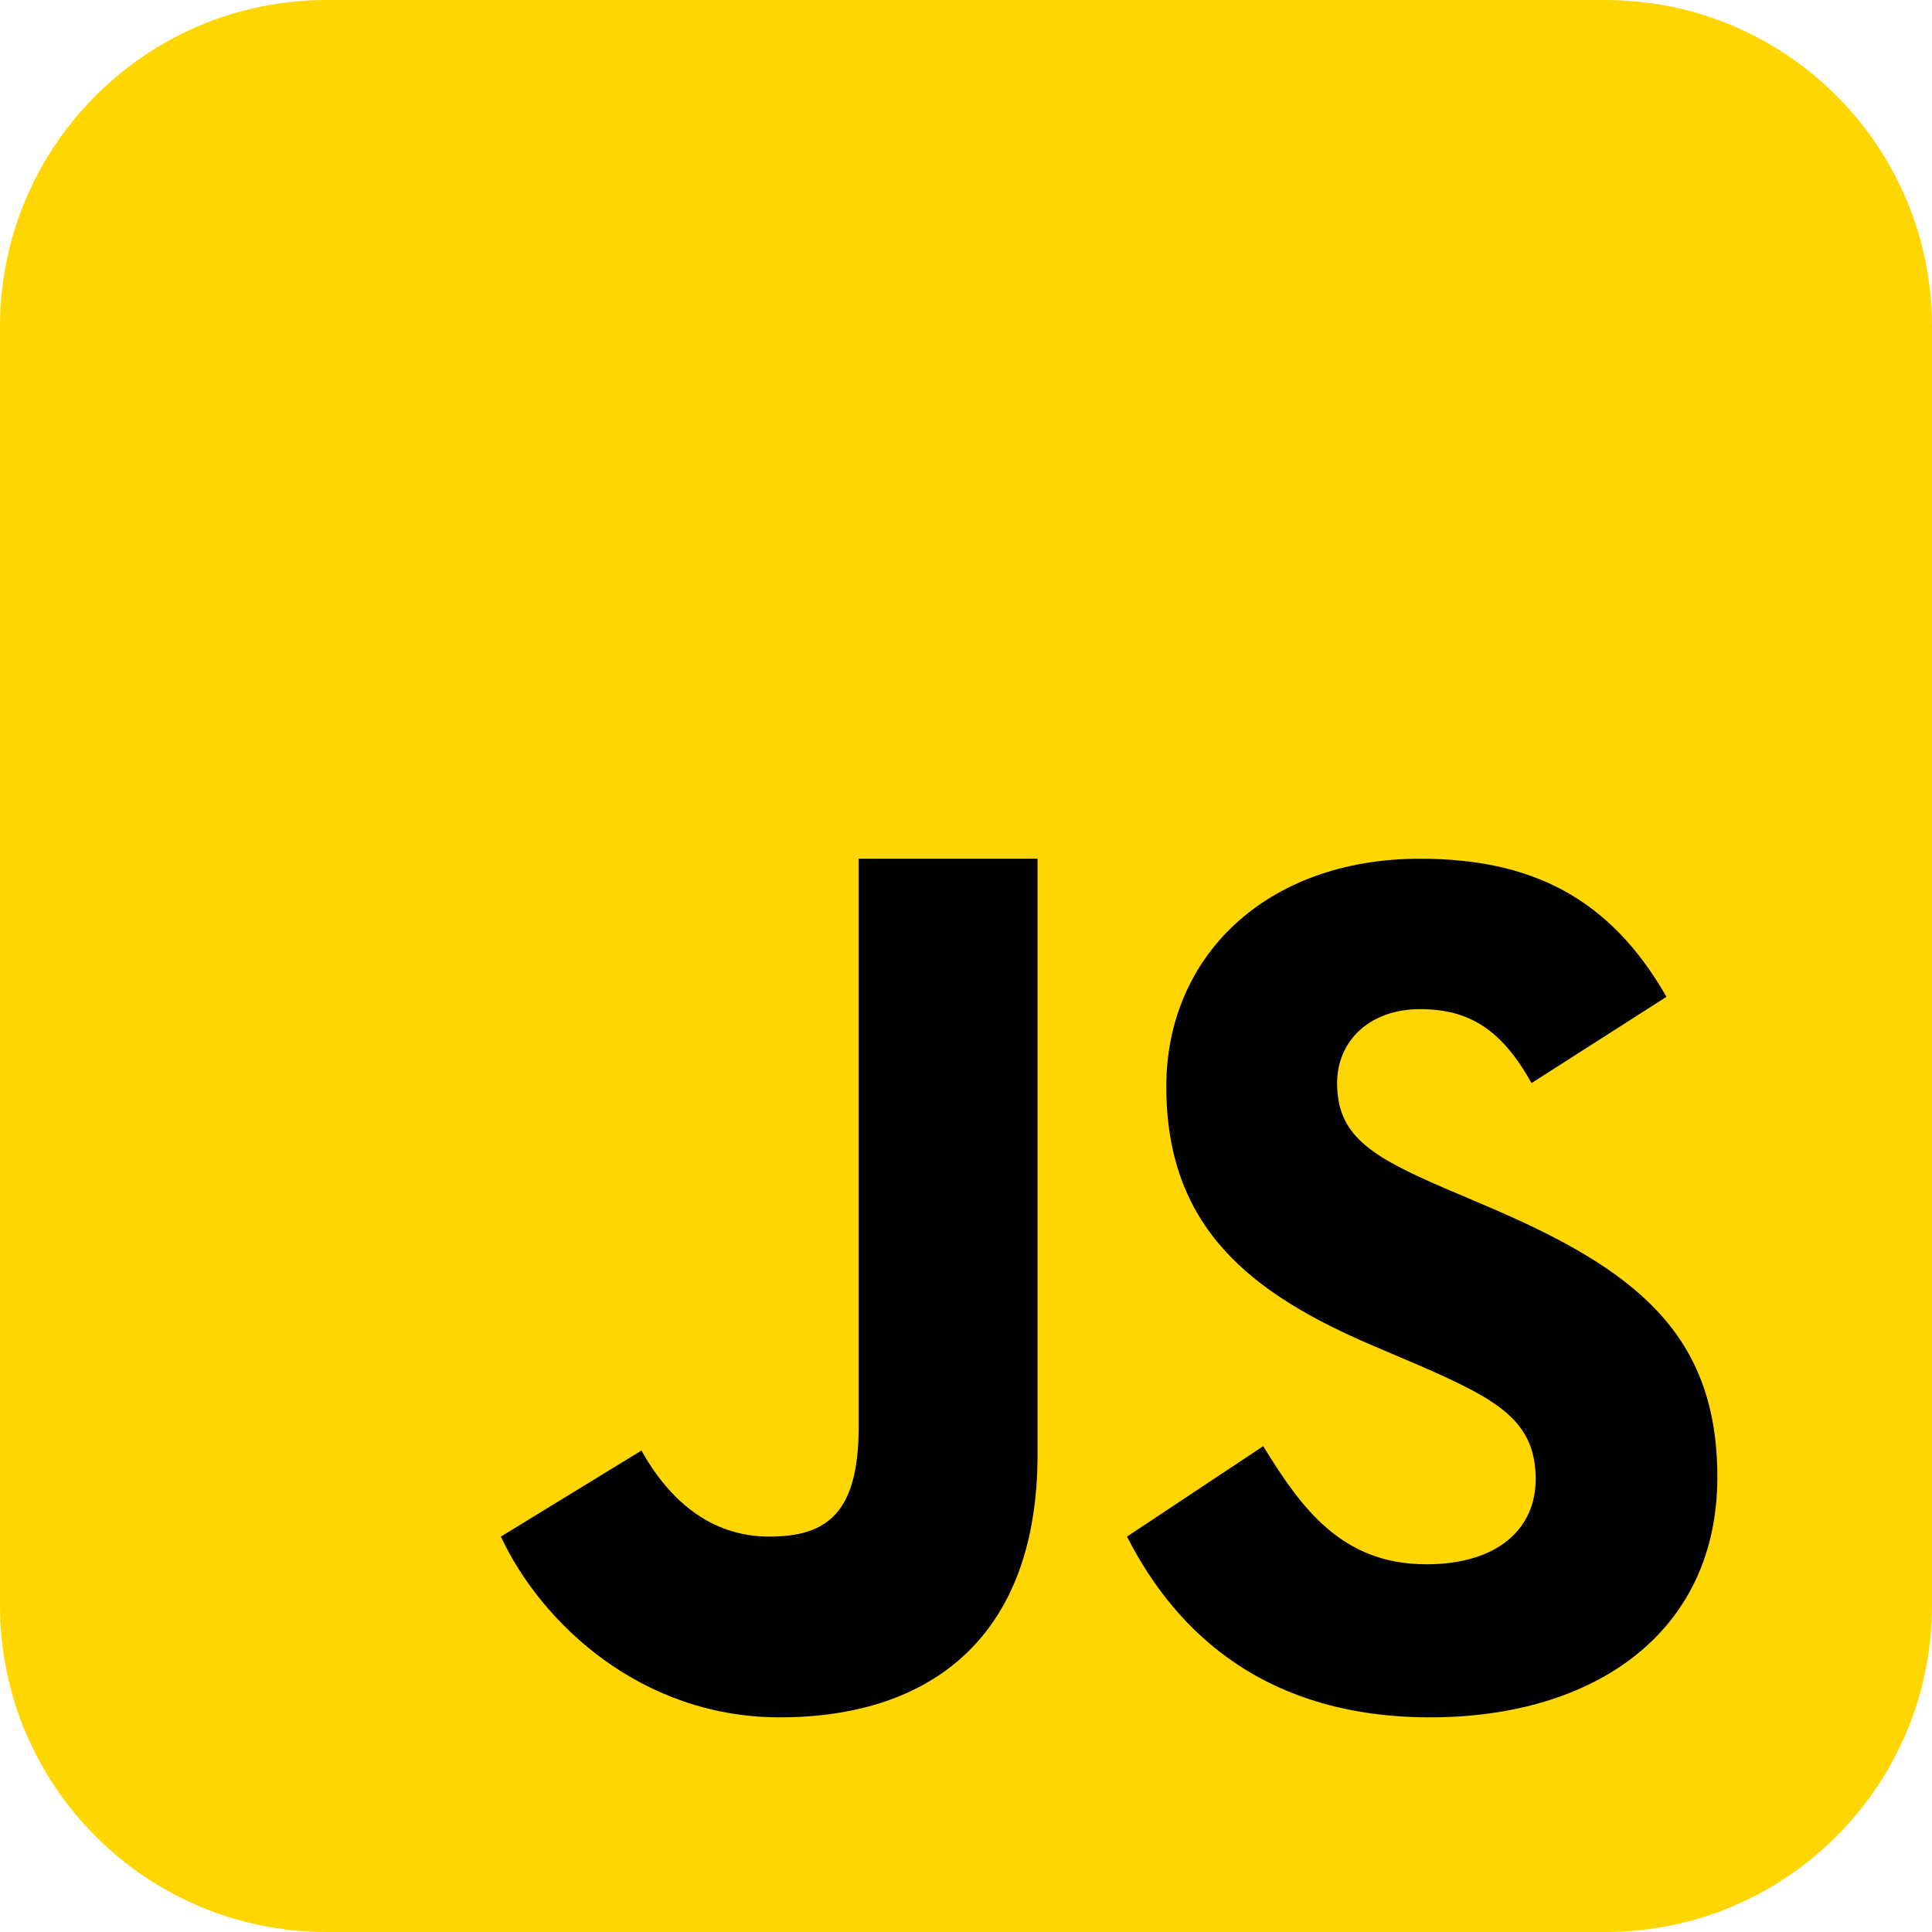
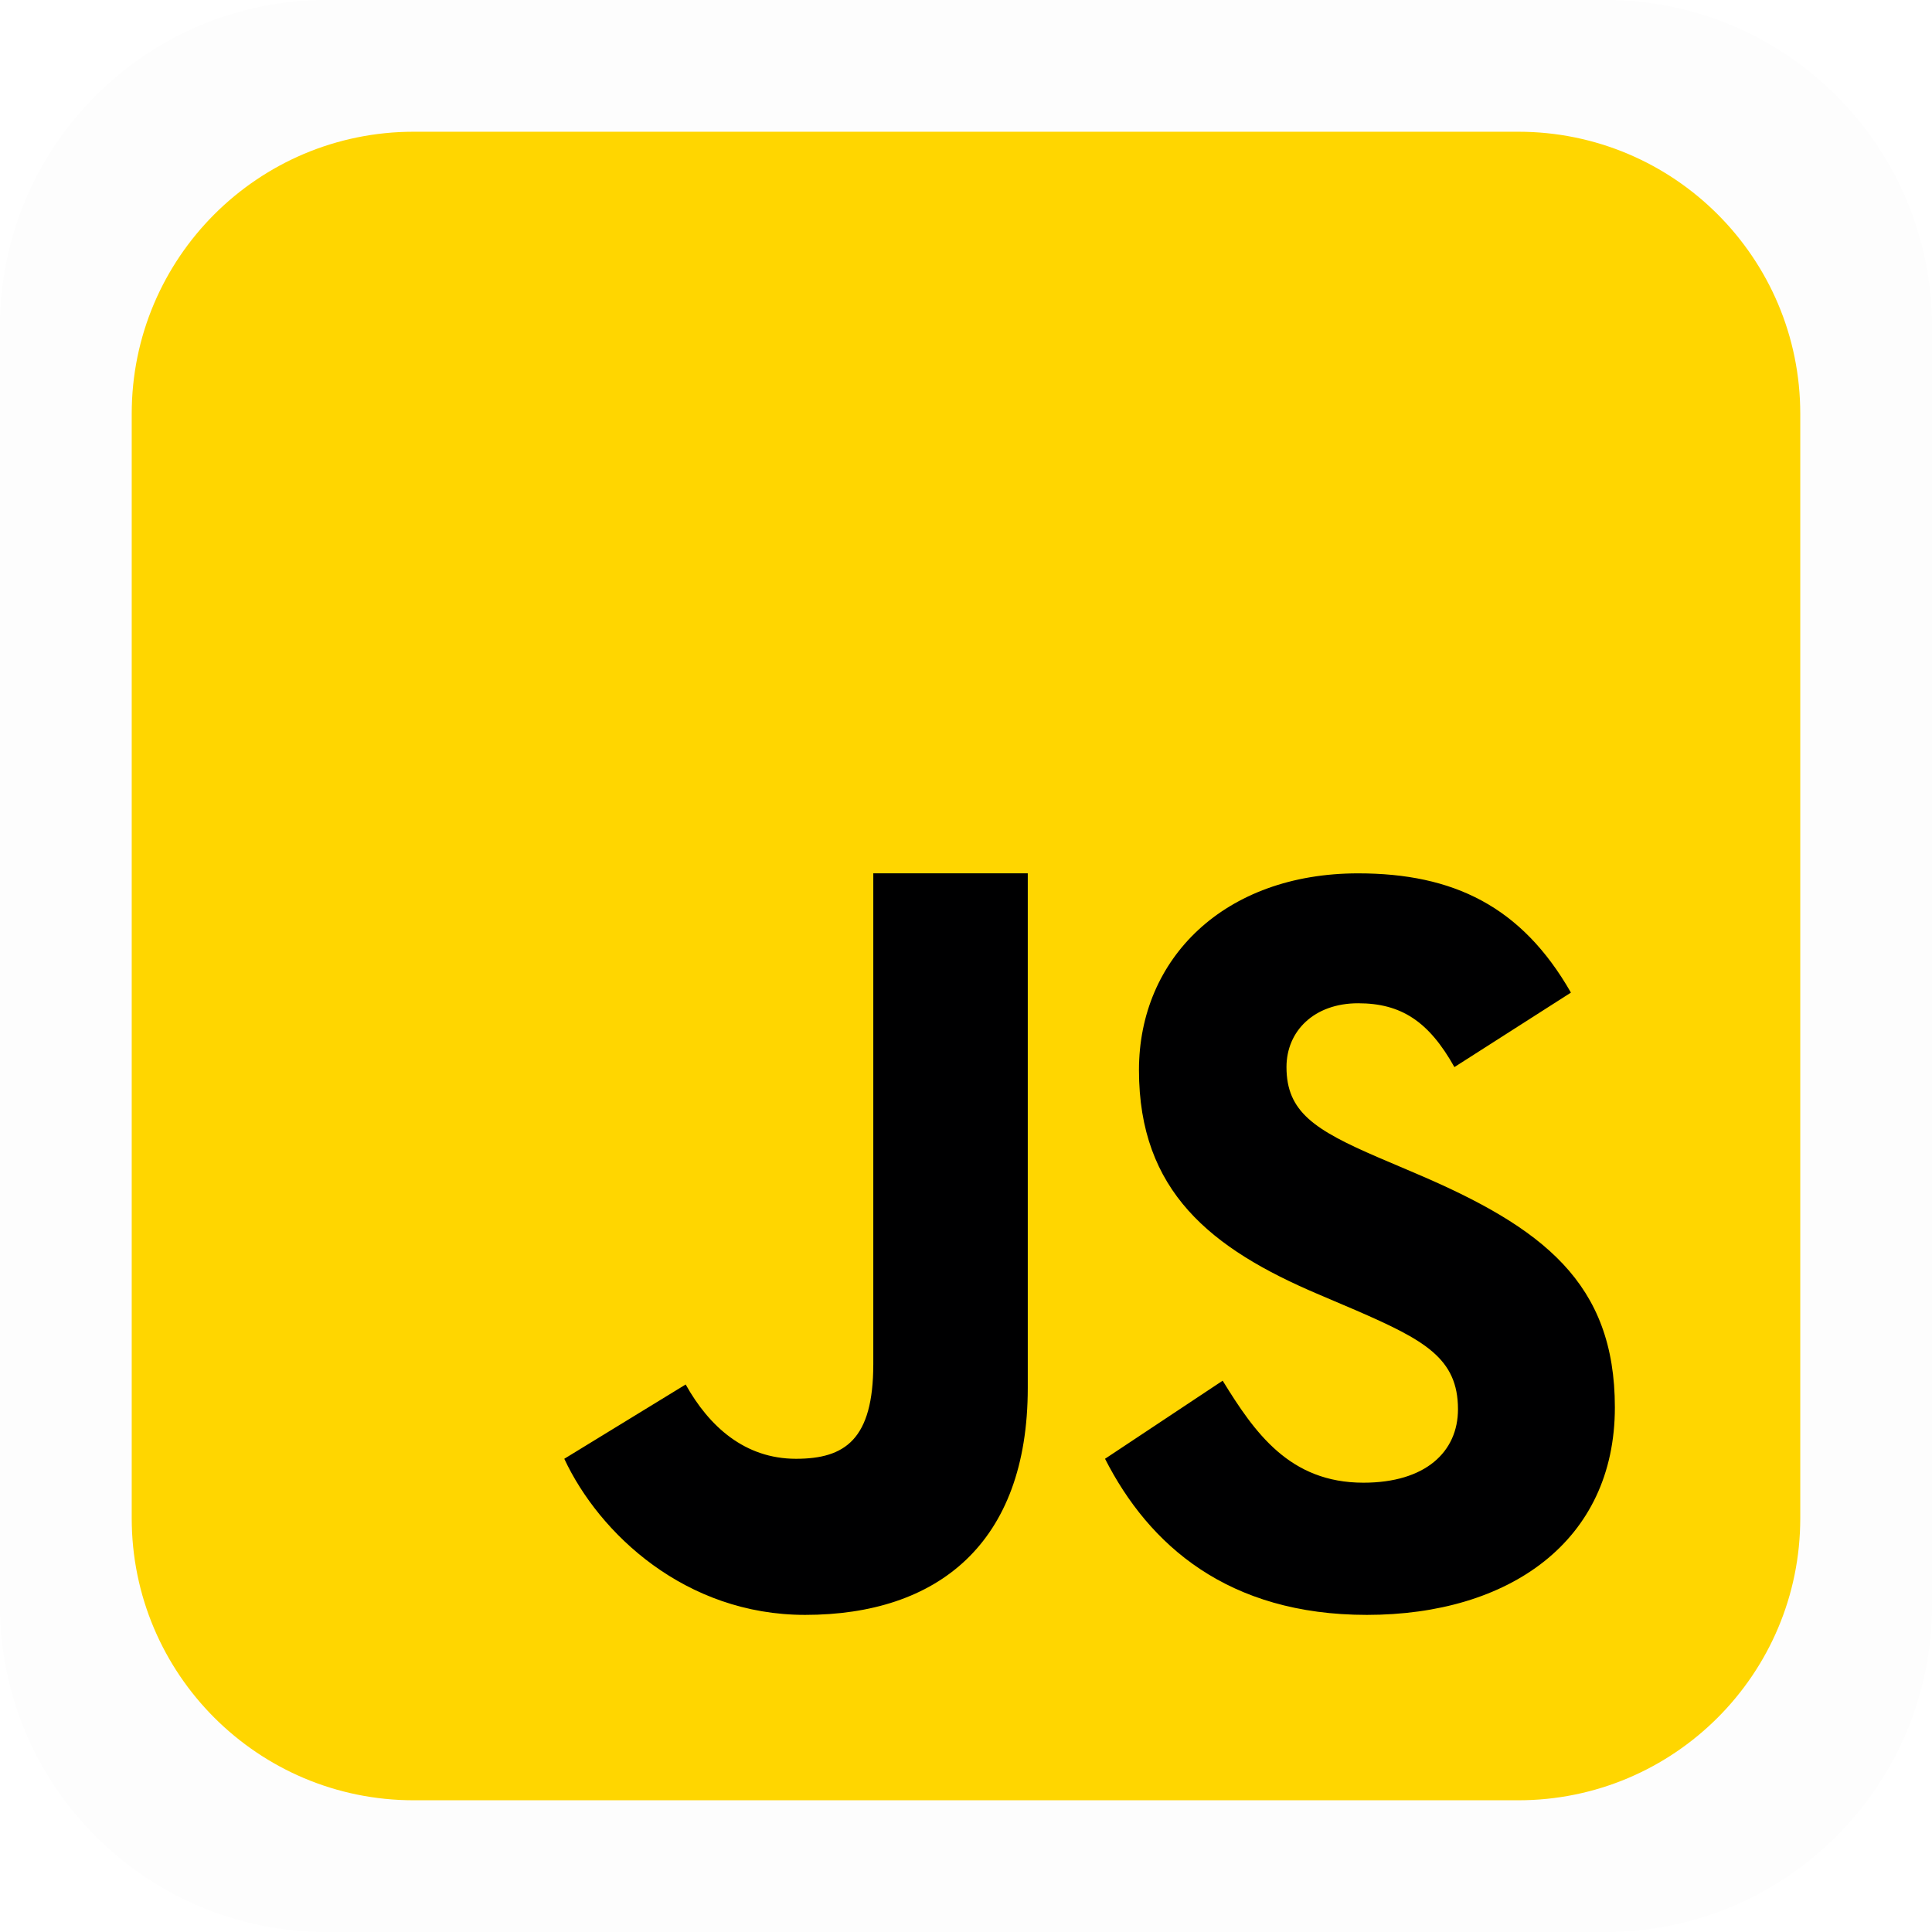
- <svg xmlns="http://www.w3.org/2000/svg" width="9.5mm" height="9.5mm" viewBox="0 0 9.5 9.5" version="1.1" id="svg1" xml:space="preserve">
+ <svg xmlns="http://www.w3.org/2000/svg" width="11mm" height="11mm" viewBox="0 0 11 11" version="1.1" id="svg1" xml:space="preserve">
  <defs id="defs1" />
-   <g id="layer1" transform="translate(-100.3798,-143.7375)">
-     <g transform="matrix(0.2638889,0,0,0.2638889,98.79651,142.1542)" id="g2" style="font-family:none;mix-blend-mode:normal;fill:none;fill-rule:nonzero;stroke:none;stroke-width:1;stroke-linecap:butt;stroke-linejoin:miter;stroke-miterlimit:10;stroke-dasharray:none;stroke-dashoffset:0">
+   <g id="layer1" transform="translate(-106.2007,-134.4771)">
+     <g transform="matrix(0.3055556,0,0,0.3055556,104.3673,132.6438)" id="g2-4" style="font-family:none;mix-blend-mode:normal;fill:#000000;fill-opacity:0.01;fill-rule:nonzero;stroke:none;stroke-width:1;stroke-linecap:butt;stroke-linejoin:miter;stroke-miterlimit:10;stroke-dasharray:none;stroke-dashoffset:0">
+       <path d="M 6,35.915 V 12.085 A 6.085,6.085 135 0 1 12.085,6 H 35.915 A 6.085,6.085 45 0 1 42,12.085 V 35.915 A 6.085,6.085 135 0 1 35.915,42 H 12.085 A 6.085,6.085 45 0 1 6,35.915 Z" fill="#ffd600" id="path1-3" style="fill:#000000;fill-opacity:0.01" />
+       <path d="m 29.538,32.947 c 0.692,1.124 1.444,2.201 3.037,2.201 1.338,0 2.04,-0.665 2.04,-1.585 0,-1.101 -0.726,-1.492 -2.198,-2.133 L 31.61,31.086 c -2.329,-0.988 -3.878,-2.226 -3.878,-4.841 0,-2.41 1.845,-4.244 4.728,-4.244 2.053,0 3.528,0.711 4.592,2.573 l -2.514,1.607 c -0.553,-0.988 -1.151,-1.377 -2.078,-1.377 -0.946,0 -1.545,0.597 -1.545,1.377 0,0.964 0.6,1.354 1.985,1.951 l 0.807,0.344 C 36.452,29.645 38,30.839 38,33.523 38,36.415 35.716,38 32.65,38 29.651,38 27.948,36.495 27,34.632 Z m -11.586,0.082 c 0.506,0.906 1.275,1.603 2.381,1.603 1.058,0 1.667,-0.418 1.667,-2.043 V 22 h 3.333 v 11.101 c 0,3.367 -1.953,4.899 -4.805,4.899 -2.577,0 -4.437,-1.746 -5.195,-3.368 z" fill="#000001" id="path2-2" style="fill:#000000;fill-opacity:0.01" />
+     </g>
+     <g transform="matrix(0.2638889,0,0,0.2638889,105.3673,133.6438)" id="g2" style="font-family:none;mix-blend-mode:normal;fill:none;fill-rule:nonzero;stroke:none;stroke-width:1;stroke-linecap:butt;stroke-linejoin:miter;stroke-miterlimit:10;stroke-dasharray:none;stroke-dashoffset:0">
      <path d="M 6,35.915 V 12.085 A 6.085,6.085 135 0 1 12.085,6 H 35.915 A 6.085,6.085 45 0 1 42,12.085 V 35.915 A 6.085,6.085 135 0 1 35.915,42 H 12.085 A 6.085,6.085 45 0 1 6,35.915 Z" fill="#ffd600" id="path1" />
      <path d="m 29.538,32.947 c 0.692,1.124 1.444,2.201 3.037,2.201 1.338,0 2.04,-0.665 2.04,-1.585 0,-1.101 -0.726,-1.492 -2.198,-2.133 L 31.61,31.086 c -2.329,-0.988 -3.878,-2.226 -3.878,-4.841 0,-2.41 1.845,-4.244 4.728,-4.244 2.053,0 3.528,0.711 4.592,2.573 l -2.514,1.607 c -0.553,-0.988 -1.151,-1.377 -2.078,-1.377 -0.946,0 -1.545,0.597 -1.545,1.377 0,0.964 0.6,1.354 1.985,1.951 l 0.807,0.344 C 36.452,29.645 38,30.839 38,33.523 38,36.415 35.716,38 32.65,38 29.651,38 27.948,36.495 27,34.632 Z m -11.586,0.082 c 0.506,0.906 1.275,1.603 2.381,1.603 1.058,0 1.667,-0.418 1.667,-2.043 V 22 h 3.333 v 11.101 c 0,3.367 -1.953,4.899 -4.805,4.899 -2.577,0 -4.437,-1.746 -5.195,-3.368 z" fill="#000001" id="path2" />
    </g>
  </g>
</svg>
